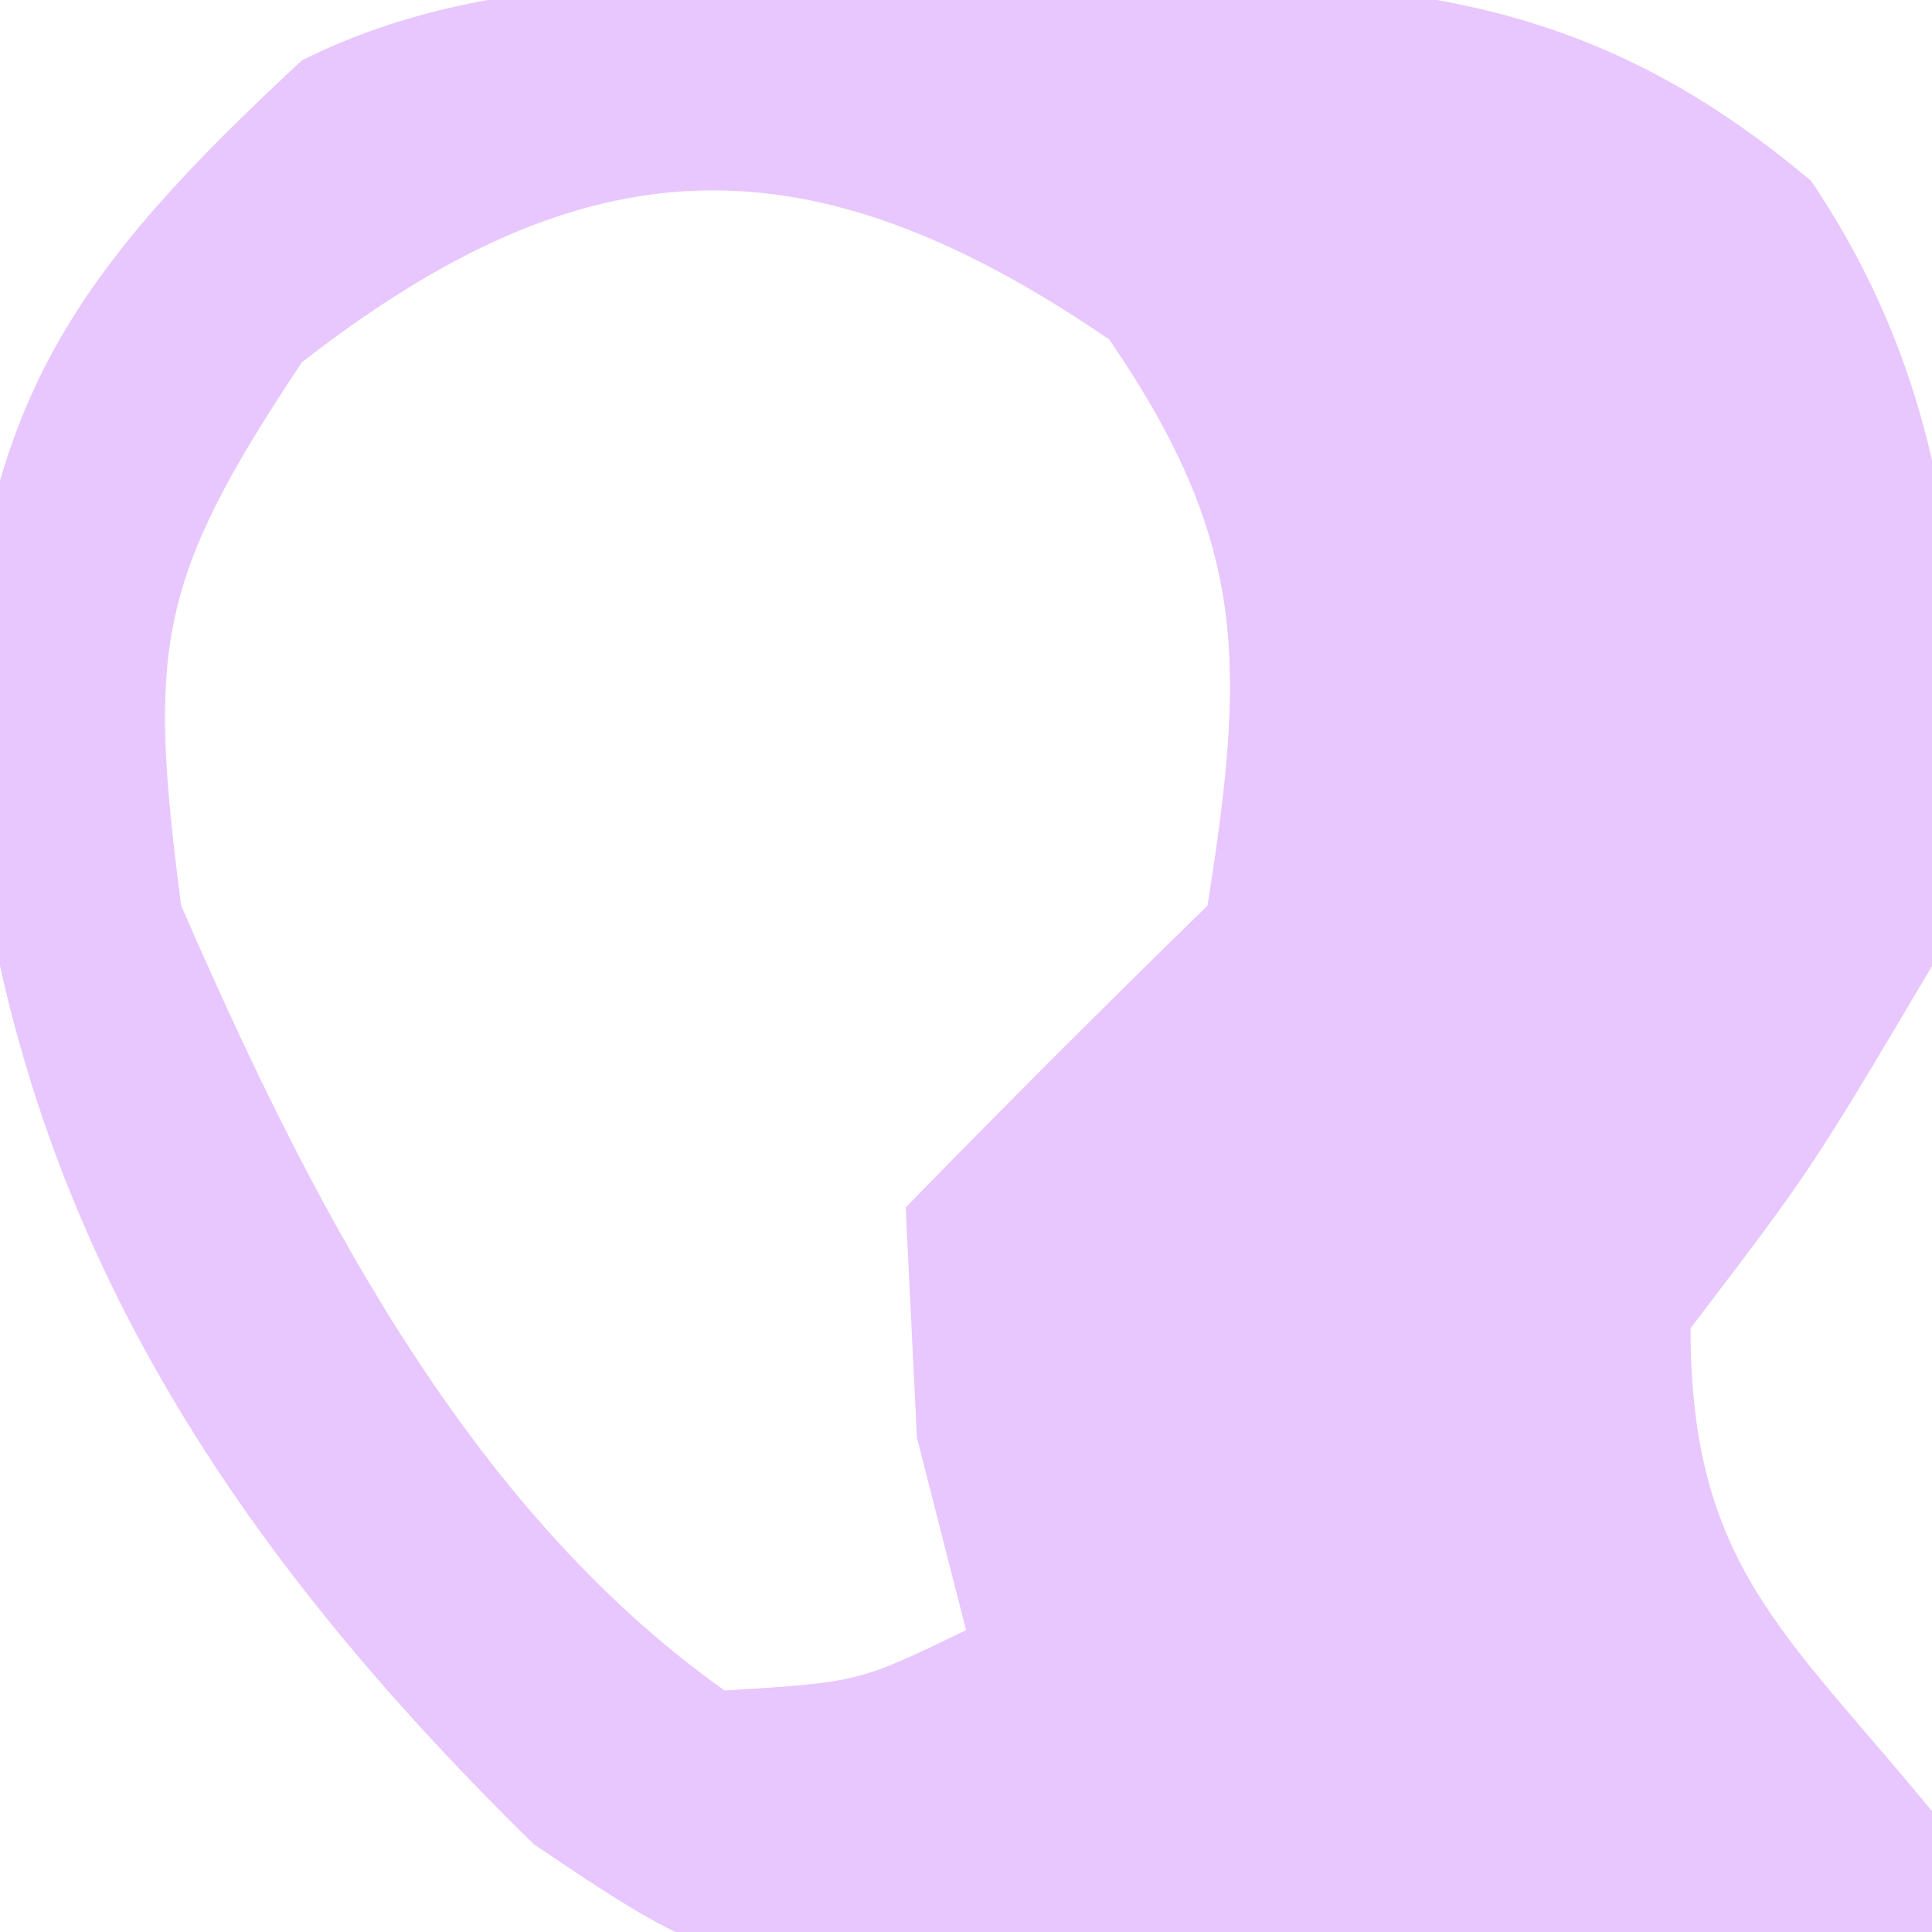
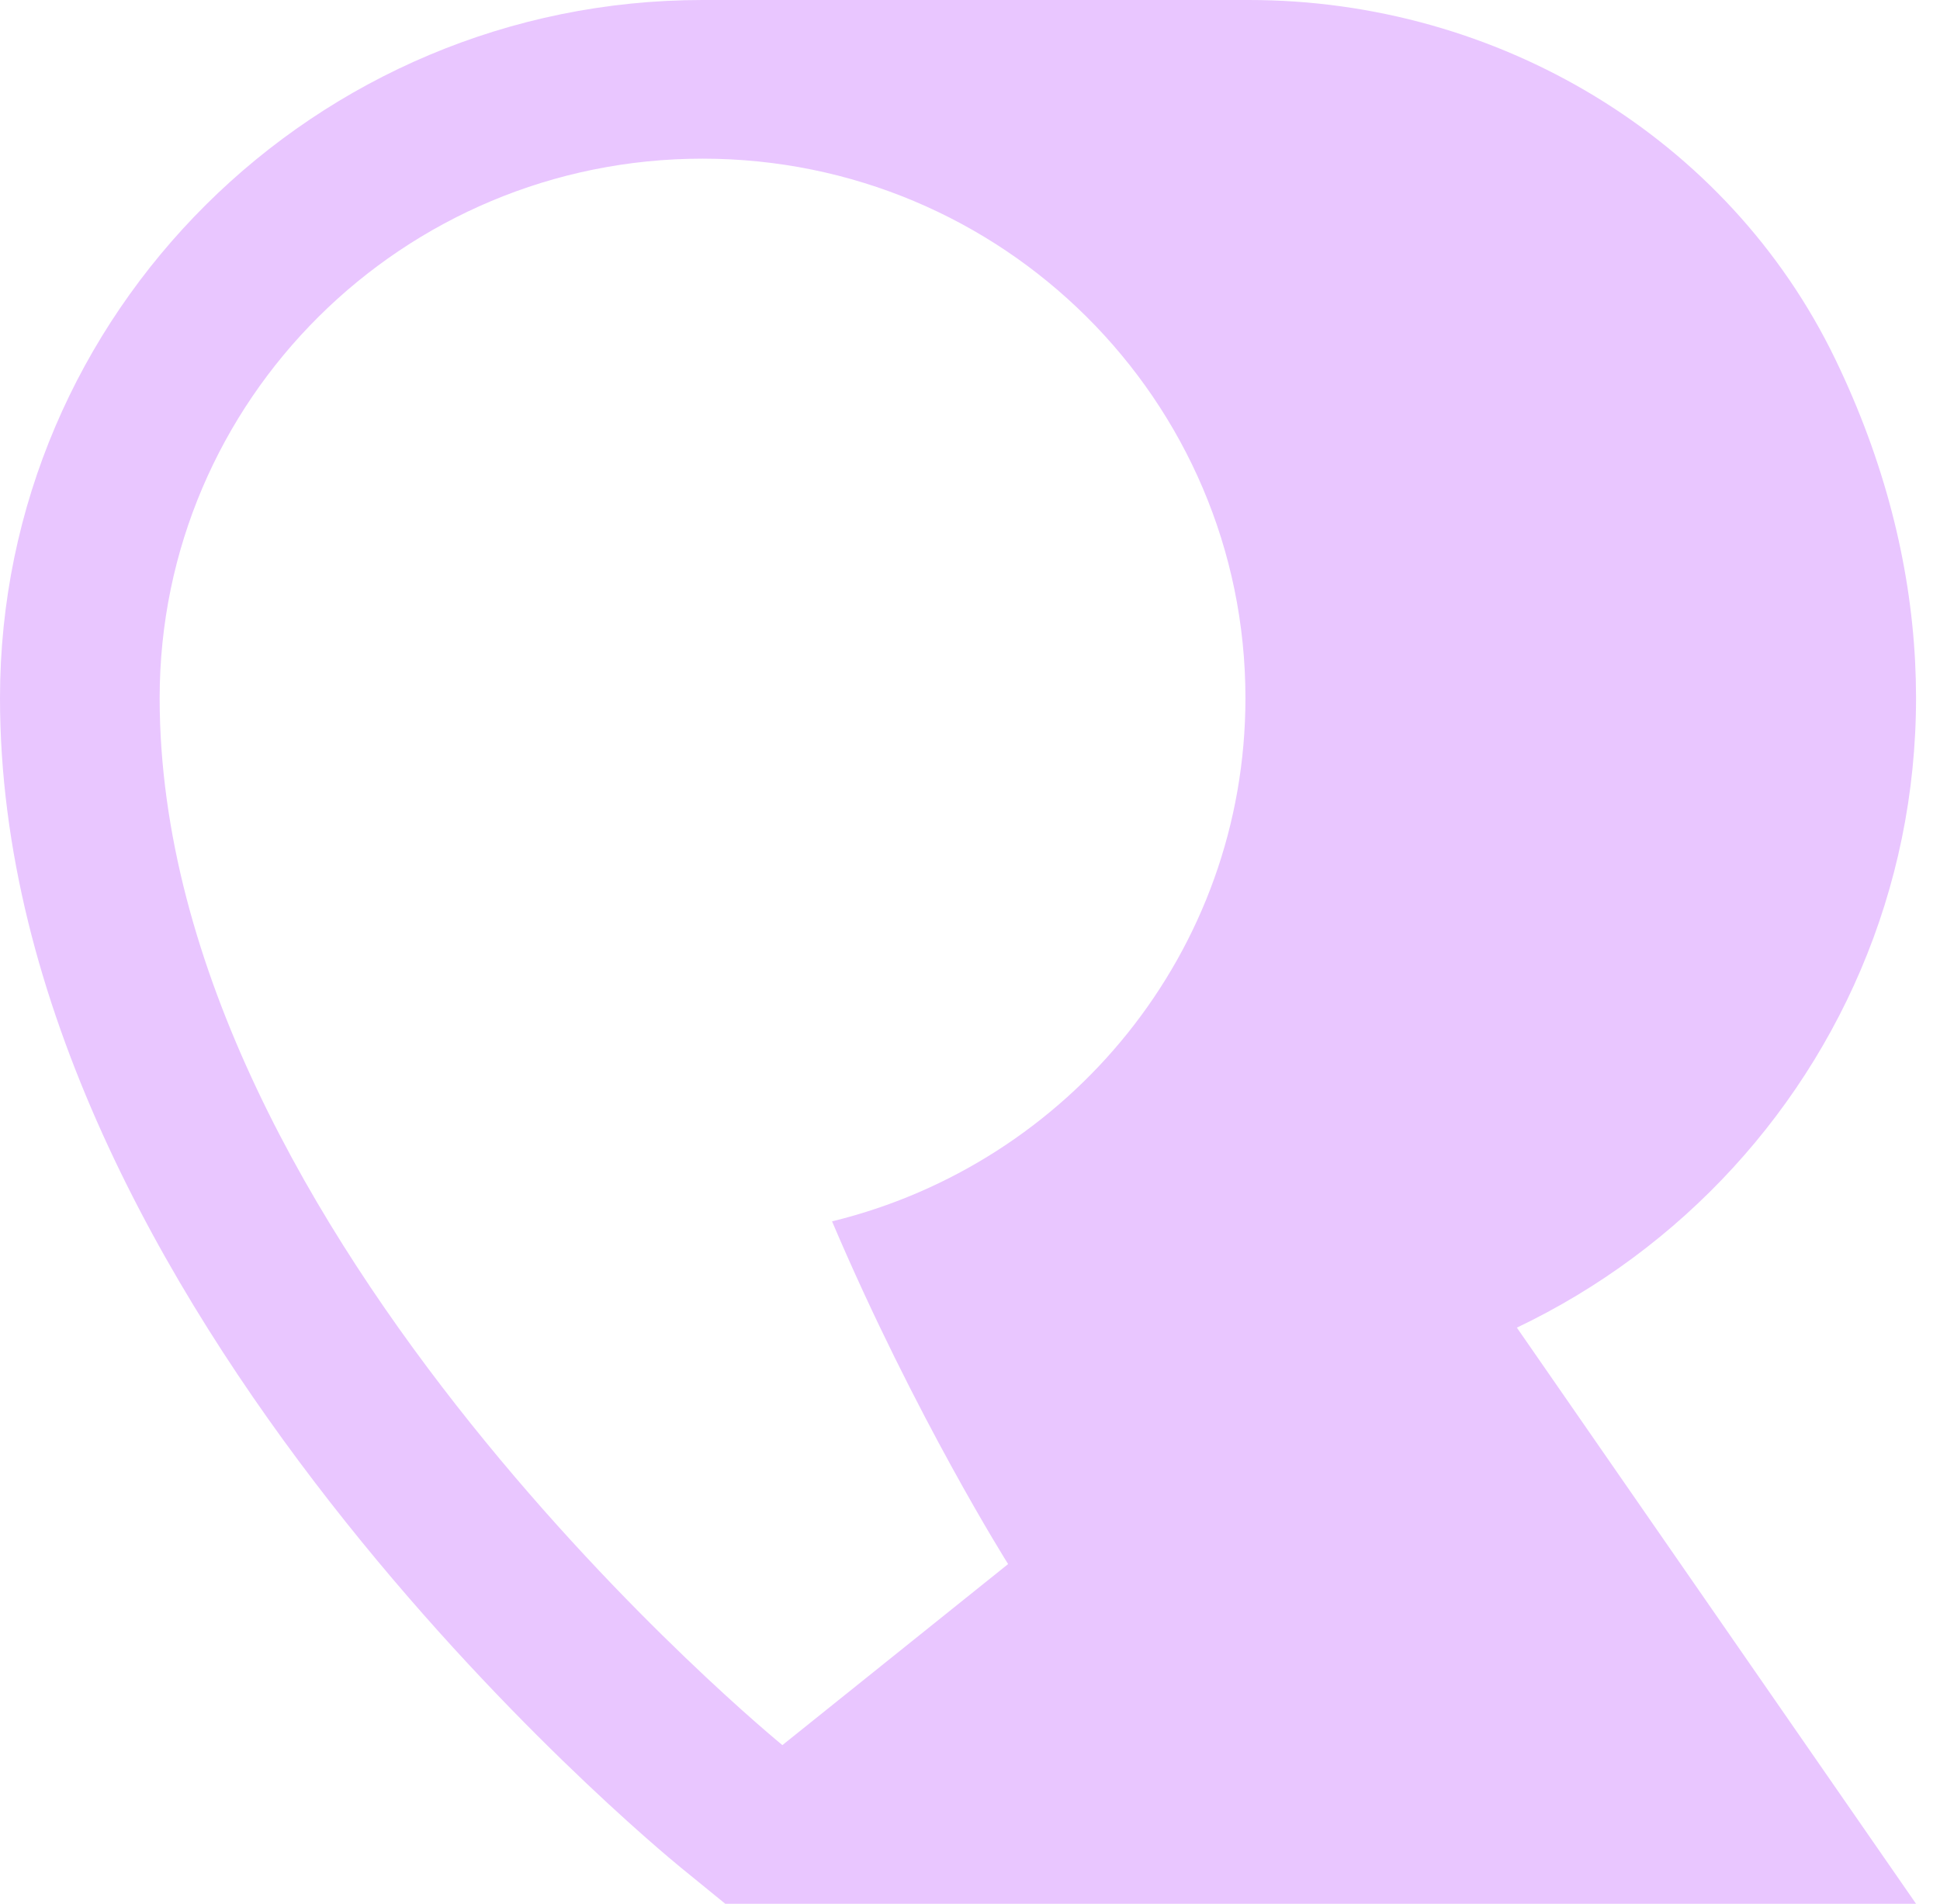
- <svg xmlns="http://www.w3.org/2000/svg" version="1.1" width="32" height="32">
-   <path d="M0 0 C0.808 -0.021 1.615 -0.041 2.447 -0.062 C7.16 -0.093 10.433 0.075 14.188 3.25 C16.888 7.26 16.885 11.578 16.188 16.25 C14.188 19.625 14.188 19.625 12.188 22.25 C12.188 26.169 13.76 27.291 16.188 30.25 C16.188 30.91 16.188 31.57 16.188 32.25 C12.834 32.455 9.483 32.578 6.125 32.688 C5.182 32.746 4.239 32.805 3.268 32.865 C-3.649 33.034 -3.649 33.034 -6.972 30.795 C-12.416 25.461 -15.936 19.839 -16.375 12.125 C-16.176 6.946 -14.56 4.729 -10.812 1.25 C-7.449 -0.432 -3.695 0.023 0 0 Z M-10.812 6.25 C-13.221 9.863 -13.366 10.978 -12.812 15.25 C-10.733 20.022 -8.128 25.187 -3.812 28.25 C-1.594 28.114 -1.594 28.114 0.188 27.25 C-0.081 26.198 -0.349 25.146 -0.625 24.062 C-0.687 22.804 -0.749 21.546 -0.812 20.25 C0.833 18.562 2.5 16.896 4.188 15.25 C4.819 11.252 4.867 9.243 2.562 5.875 C-2.414 2.47 -6.084 2.572 -10.812 6.25 Z " fill="#E8C6FE" transform="translate(15.8125,-0.25)" />
+ <svg xmlns="http://www.w3.org/2000/svg" viewBox="0 0 54 53">
+   <path d="M 42.222 36.961 C 51.372 32.599 56.583 21.38 51.085 9.999 C 48.097 3.815 41.671 0 34.767 0 L 19.556 0 C 8.772 0 0 8.718 0 19.433 C 0 36.344 18.185 51.366 18.958 51.998 L 20.188 53 L 53.333 53 Z M 23.16 34.002 C 25.479 39.454 28.061 43.543 28.061 43.543 L 21.778 48.583 C 21.778 48.583 4.444 34.45 4.444 19.433 C 4.444 11.14 11.21 4.417 19.556 4.417 C 27.901 4.417 34.667 11.14 34.667 19.433 C 34.667 26.49 29.762 32.393 23.16 34.002 Z" fill="rgb(233,198,255)" />
</svg>
